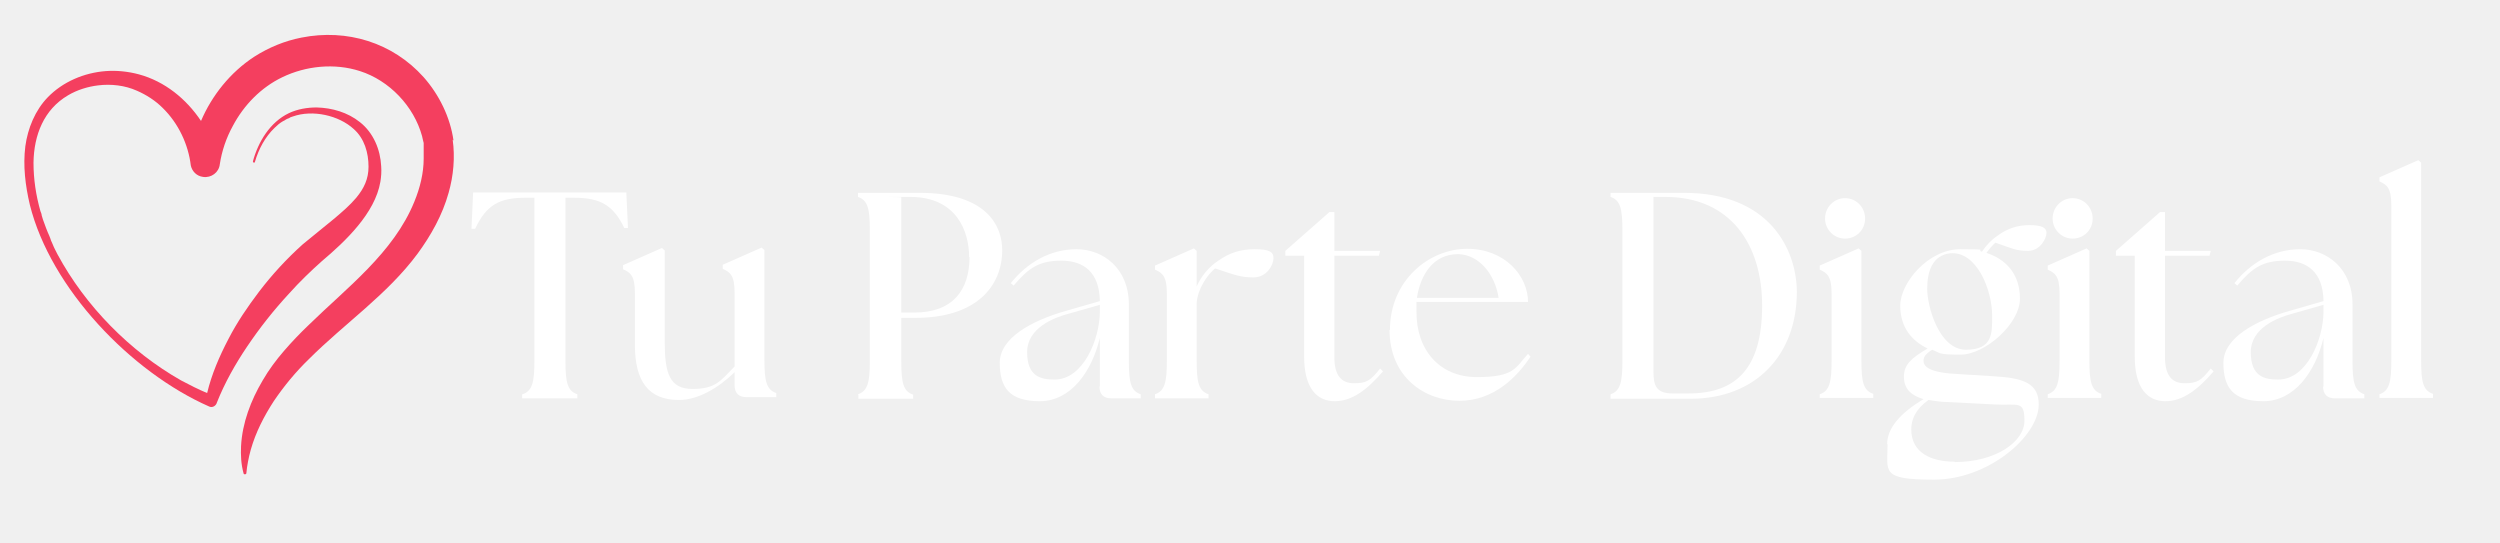
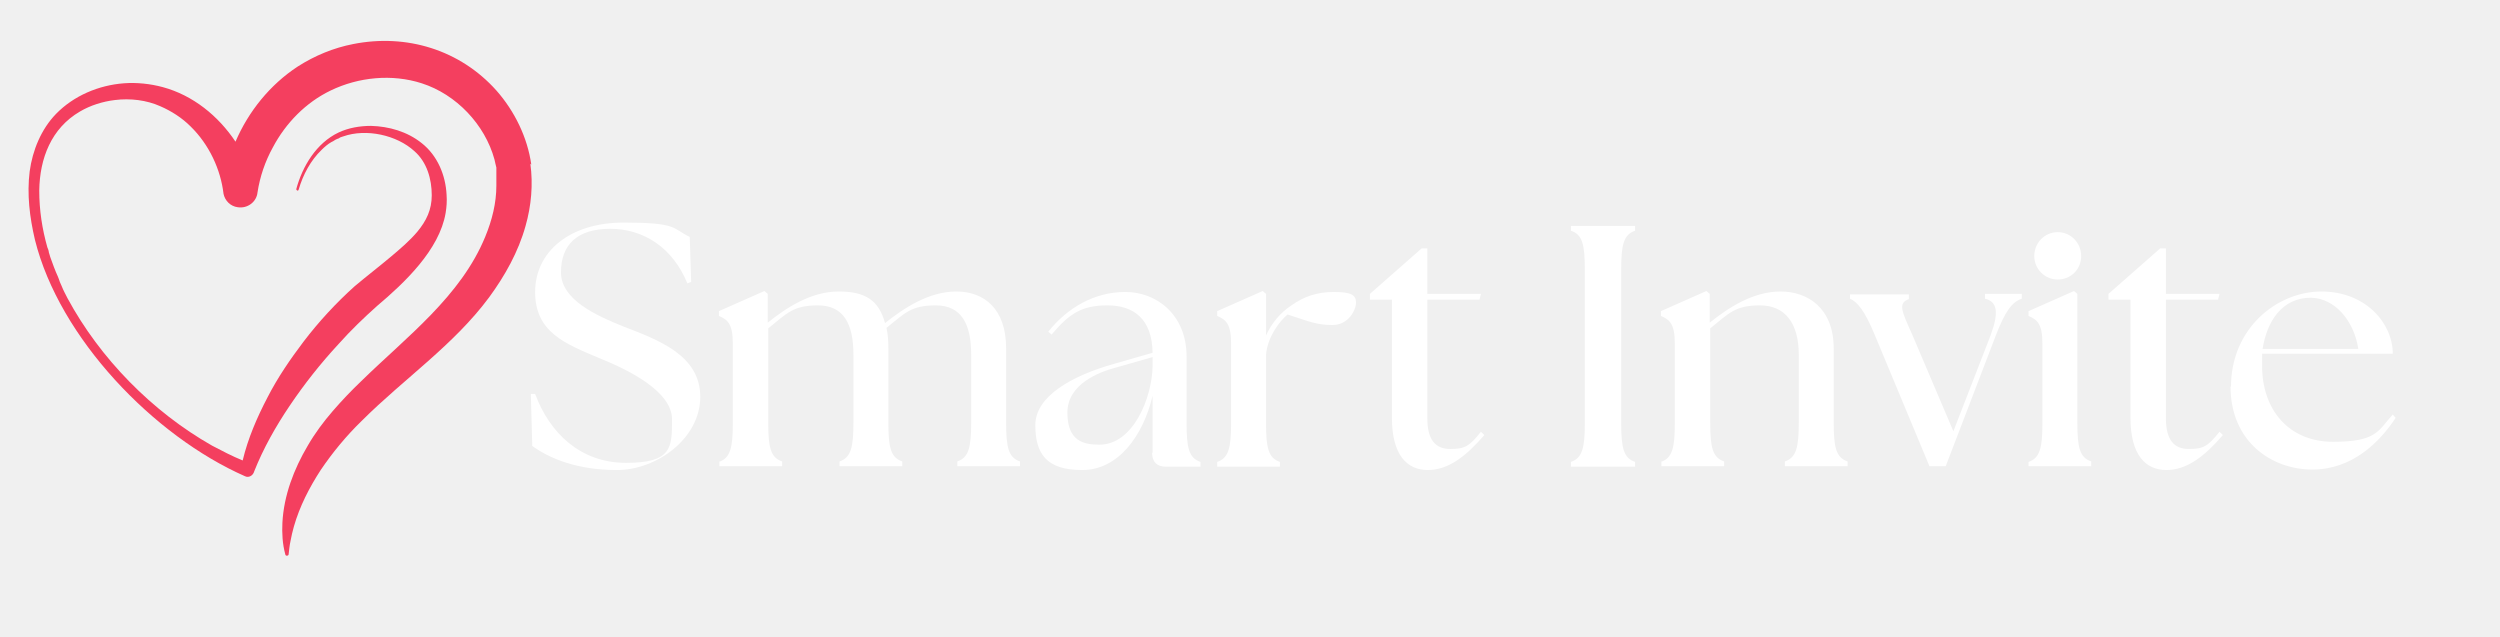
- <svg xmlns="http://www.w3.org/2000/svg" id="Capa_1" version="1.1" viewBox="0 0 611.9 132.9">
+ <svg xmlns="http://www.w3.org/2000/svg" id="Capa_1" version="1.1" viewBox="0 0 522.3 132.9">
  <defs>
    <style>
      .st0 {
        fill: #fff;
      }

      .st1 {
        fill: #f43f5f;
      }
    </style>
  </defs>
  <g>
-     <path class="st0" d="M127.9,96.5c2.4-.8,2.9-3,2.9-8.1v-40h-2.2c-6.4,0-9.6,1.8-12.3,7.6h-.9c0-.1.4-8.9.4-8.9h37.5l.4,8.7h-.9c-2.7-5.6-5.9-7.4-12.3-7.4h-2.1v40c0,5.2.5,7.3,2.9,8.1v1h-13.5v-1Z" />
-     <path class="st0" d="M155.4,84.7v-13c0-4.2-1.1-5-2.9-5.8v-1l9.5-4.2.7.6v22.4c0,7.7,1.2,11.5,6.8,11.5s6.8-1.9,10.3-5.5v-18.1c0-4.2-1.1-5-2.9-5.8v-1l9.5-4.2.7.6v26.9c0,5.2.5,7.3,2.9,8.1v1h-7.3c-1.9,0-2.9-1-2.9-2.9v-3.2c-4.1,4-9.1,6.8-13.6,6.8-7.6,0-10.8-4.7-10.8-13.5Z" />
-     <path class="st0" d="M210,96.5c2.4-.8,2.9-3,2.9-8.1v-32.1c0-5.2-.5-7.3-2.9-8.1v-1h15.1c16.4,0,20.2,8.1,20.2,14,0,9-6.5,16.6-21.2,16.6h-3.5v10.7c0,5.2.5,7.3,2.9,8.1v1h-13.4v-1ZM237.2,62.9c0-6.2-3-14.7-14.4-14.7s-1.7,0-2.2.1v28.2h3.2c9.4,0,13.5-5.5,13.5-13.6Z" />
-     <path class="st0" d="M269.2,94.6v-11.9c-2,8.4-7.2,15.5-14.7,15.5s-9.8-3.4-9.8-9.4,7.6-10.3,16.5-12.8l8-2.3c-.1-7.1-4-9.9-9.4-9.9s-8,1.7-11.7,6.1l-.7-.6c4-5,9.6-8.3,16.1-8.3s12.8,4.7,12.8,13.5v13.9c0,5.2.5,7.3,2.9,8.1v1h-7.2c-1.9,0-2.9-1-2.9-2.9ZM258.1,92.9c7.1,0,11-9.9,11.1-16.4v-1.9l-7.7,2.2c-3.4.9-10.1,3.4-10.1,9.4s3.4,6.7,6.7,6.7Z" />
-     <path class="st0" d="M282.7,96.5c2.4-.8,2.9-3,2.9-8.1v-16.6c0-4.2-1.1-5-2.9-5.8v-1l9.5-4.2.7.6v8.7c1.1-2.5,3-4.8,5.3-6.3,2.7-1.9,5.4-2.8,8.9-2.8s4.6.6,4.6,2.2-1.6,4.7-4.9,4.7-4.8-.7-9.4-2.2c-1.8,1.5-4.2,4.8-4.5,8.4v14.3c0,5.2.5,7.3,2.9,8.1v1h-13.1v-1Z" />
-     <path class="st0" d="M319.2,87.3v-24.7h-4.6v-1.2l10.8-9.5h1.2v9.5h11.2l-.3,1.2h-10.9v24.8c0,4.5,1.7,6.4,4.8,6.4s4-.6,6.4-3.6l.7.7c-3.8,4.4-7.5,7.3-11.8,7.3s-7.5-3.1-7.5-10.9Z" />
-     <path class="st0" d="M340.2,80.8c0-12.2,9.6-19.9,18.9-19.9s14.9,6.7,14.9,13h-27.3v2.3c-.1,9.4,5.6,16.1,14.8,16.1s9.4-2.3,12.5-5.7l.6.7c-3.3,5-9,10.8-17.4,10.8s-17.1-5.7-17.1-17.4ZM366.8,72.9c-.9-5.9-4.9-10.6-9.9-10.7-6.1,0-9.2,5-10.1,10.7h19.9Z" />
-     <path class="st0" d="M394.2,97.5v-1c2.4-.8,2.9-3,2.9-8.1v-32.1c0-5.2-.5-7.3-2.9-8.1v-1h18c20.7,0,27.5,13.6,27.6,24.2,0,15.6-10.2,26.2-26,26.2h-19.6ZM431.3,74.8c0-14.8-7.6-26.6-23.7-26.6h-2.9v42.8c0,3.4.7,5.3,4.7,5.3h3.9c11.6,0,18-6.1,18-21.5Z" />
-     <path class="st0" d="M445.4,96.5c2.4-.8,2.9-3,2.9-8.1v-16.6c0-4.2-1.1-5-2.9-5.8v-1l9.5-4.2.7.6v26.9c0,5.2.5,7.3,2.9,8.1v1h-13.1v-1ZM446.7,53.5c0-2.8,2.2-5,4.9-5s4.9,2.2,4.9,5-2.2,4.9-4.9,4.9-4.9-2.2-4.9-4.9Z" />
-     <path class="st0" d="M461.9,108.7c0-3.9,3.2-7.6,8.9-11-3-.9-4.8-2.5-4.8-5.5s1.9-4.6,5.8-6.9c-3.7-1.8-6.7-5-6.7-10.5s6.8-13.8,14.7-13.8,3.6.2,5.3.6c1-1.5,2.3-2.9,3.8-3.9,2.3-1.7,4.8-2.6,7.8-2.6s4.2.6,4.2,1.9-1.5,4.4-4.5,4.4-3.9-.6-8-2c-.7.6-1.4,1.4-2.2,2.5,4.6,1.5,8.2,5,8.2,11.2s-8.6,13.7-14.5,13.7-4.8-.4-7-1.2c-1.2.8-2.1,1.5-2.1,2.7s1,2.8,7.6,3.2l9.6.6c7.4.4,11,1.8,11,6.9,0,7.8-12.4,18.4-25.6,18.4s-11.4-1.9-11.4-8.7ZM478.4,113.1c10.1,0,17.1-5,17.1-10.1s-1.5-3.7-7.2-4l-11.6-.6c-1.7,0-3.3-.3-4.7-.5-3.2,2.3-4.2,4.8-4.2,7.2,0,5.8,5,7.9,10.6,7.9ZM487.6,77.3c0-6.4-3.8-15.9-10.3-15.3-4.3.5-5.6,4.4-5.6,8.7s2.9,14.9,9.5,14.9,6.4-4.1,6.4-8.4Z" />
-     <path class="st0" d="M501.2,96.5c2.4-.8,2.9-3,2.9-8.1v-16.6c0-4.2-1.1-5-2.9-5.8v-1l9.5-4.2.7.6v26.9c0,5.2.5,7.3,2.9,8.1v1h-13.1v-1ZM502.4,53.5c0-2.8,2.2-5,4.9-5s4.9,2.2,4.9,5-2.2,4.9-4.9,4.9-4.9-2.2-4.9-4.9Z" />
-     <path class="st0" d="M522.5,87.3v-24.7h-4.6v-1.2l10.8-9.5h1.2v9.5h11.2l-.3,1.2h-10.9v24.8c0,4.5,1.7,6.4,4.8,6.4s4-.6,6.4-3.6l.7.7c-3.8,4.4-7.5,7.3-11.8,7.3s-7.5-3.1-7.5-10.9Z" />
-     <path class="st0" d="M568.7,94.6v-11.9c-2,8.4-7.2,15.5-14.7,15.5s-9.8-3.4-9.8-9.4,7.6-10.3,16.5-12.8l8-2.3c-.1-7.1-4-9.9-9.4-9.9s-8,1.7-11.7,6.1l-.7-.6c4-5,9.6-8.3,16.1-8.3s12.8,4.7,12.8,13.5v13.9c0,5.2.5,7.3,2.9,8.1v1h-7.2c-1.9,0-2.9-1-2.9-2.9ZM557.6,92.9c7.1,0,11-9.9,11.1-16.4v-1.9l-7.7,2.2c-3.4.9-10.1,3.4-10.1,9.4s3.4,6.7,6.7,6.7Z" />
-     <path class="st0" d="M582.4,96.5c2.4-.8,2.9-3,2.9-8.1v-38.2c0-4.2-1.1-5-2.9-5.8v-1l9.5-4.2.7.6v48.5c0,5.2.5,7.3,2.9,8.1v1h-13.1v-1Z" />
+     <path class="st0" d="M111.2,93.1l-.3-10.8h.9c3,8.1,9.4,14.4,19,14.4s9.6-3.2,9.6-9.1-9.3-10.4-15-12.7c-7.4-3.1-13.6-5.5-13.6-13.9s7.2-14.5,18.5-14.5,10.1,1.2,13.8,3l.3,9.4-.8.3c-3-7.4-9.1-11.4-16.1-11.4s-10.3,3.4-10.3,9.1,7.3,9,13,11.3c7.3,2.8,16.1,6,16.1,14.7s-9.1,15.3-17.4,15.3-14.1-2.4-17.8-5.1Z" />
+     <path class="st0" d="M150.2,96.5c2.4-.8,2.9-3,2.9-8.1v-16.6c0-4.2-1.1-5-2.9-5.8v-1l9.5-4.2.7.6v6c4-3.2,9.1-6.5,14.8-6.5s8.4,1.9,9.7,6.6c4-3.2,9.2-6.6,14.9-6.6s10.4,3.5,10.4,11.9v15.5c0,5.2.5,7.3,2.9,8.1v1h-13.1v-1c2.4-.8,2.9-3,2.9-8.1v-14.2c0-6.5-2.1-10.3-7.4-10.3s-6.5,1.7-10.3,4.7c.3,1.3.4,2.7.4,4.3v15.5c0,5.2.5,7.3,2.9,8.1v1h-13.1v-1c2.4-.8,2.9-3,2.9-8.1v-14.2c0-6.5-2.1-10.3-7.4-10.3s-6.5,1.7-10.4,4.8v19.7c0,5.2.5,7.3,2.9,8.1v1h-13.1v-1Z" />
+     <path class="st0" d="M240.8,94.6v-11.9c-2,8.4-7.2,15.5-14.7,15.5s-9.8-3.4-9.8-9.4,7.6-10.3,16.5-12.8l8-2.3c-.1-7.1-4-9.9-9.4-9.9s-8,1.7-11.7,6.1l-.7-.6c4-5,9.6-8.3,16.1-8.3s12.8,4.7,12.8,13.5v13.9c0,5.2.5,7.3,2.9,8.1v1h-7.2c-1.9,0-2.9-1-2.9-2.9ZM229.7,92.9c7.1,0,11-9.9,11.1-16.4v-1.9l-7.7,2.2c-3.4.9-10.1,3.4-10.1,9.4s3.4,6.7,6.7,6.7Z" />
+     <path class="st0" d="M254.3,96.5c2.4-.8,2.9-3,2.9-8.1v-16.6c0-4.2-1.1-5-2.9-5.8v-1l9.5-4.2.7.6v8.7c1.1-2.5,3-4.8,5.3-6.3,2.7-1.9,5.4-2.8,8.9-2.8s4.6.6,4.6,2.2-1.6,4.7-4.9,4.7-4.8-.7-9.4-2.2c-1.8,1.5-4.2,4.8-4.5,8.4v14.3c0,5.2.5,7.3,2.9,8.1v1h-13.1v-1Z" />
+     <path class="st0" d="M290.8,87.3v-24.7h-4.6v-1.2l10.8-9.5h1.2v9.5h11.2l-.3,1.2h-10.9v24.8c0,4.5,1.7,6.4,4.8,6.4s4-.6,6.4-3.6l.7.7c-3.8,4.4-7.5,7.3-11.8,7.3s-7.5-3.1-7.5-10.9Z" />
+     <path class="st0" d="M328.2,96.5c2.4-.8,2.9-3,2.9-8.1v-32.1c0-5.2-.5-7.3-2.9-8.1v-1h13.4v1c-2.4.8-2.9,3-2.9,8.1v32.1c0,5.2.5,7.3,2.9,8.1v1h-13.4v-1Z" />
+     <path class="st0" d="M347,96.5c2.4-.8,2.9-3,2.9-8.1v-16.6c0-4.2-1.1-5-2.9-5.8v-1l9.5-4.2.7.6v6c4-3.2,9.1-6.5,14.8-6.5s11.1,3.5,11.1,11.9v15.5c0,5.2.5,7.3,2.9,8.1v1h-13.1v-1c2.4-.8,2.9-3,2.9-8.1v-14.2c0-6.5-2.8-10.3-8.1-10.3s-6.5,1.7-10.4,4.8v19.7c0,5.2.5,7.3,2.9,8.1v1h-13.1v-1Z" />
+     <path class="st0" d="M386.5,62.5v-1h12.3v1c-2.4.8-1.4,2.7.7,7.4l8.6,20.2,7.8-20.1c1.8-4.9,1.3-7-1.2-7.6v-1h7.7v1c-2.1.7-3.5,2.7-5.4,7.6l-10.5,27.4h-3.4l-11.5-27.6c-2-4.8-3.5-6.7-5.1-7.4Z" />
+     <path class="st0" d="M423.8,96.5c2.4-.8,2.9-3,2.9-8.1v-16.6c0-4.2-1.1-5-2.9-5.8v-1l9.5-4.2.7.6v26.9c0,5.2.5,7.3,2.9,8.1v1h-13.1v-1ZM425,53.5c0-2.8,2.2-5,4.9-5s4.9,2.2,4.9,5-2.2,4.9-4.9,4.9-4.9-2.2-4.9-4.9Z" />
+     <path class="st0" d="M445.1,87.3v-24.7h-4.6v-1.2l10.8-9.5h1.2v9.5h11.2l-.3,1.2h-10.9v24.8c0,4.5,1.7,6.4,4.8,6.4s4-.6,6.4-3.6l.7.7c-3.8,4.4-7.5,7.3-11.8,7.3s-7.5-3.1-7.5-10.9Z" />
+     <path class="st0" d="M466.1,80.8c0-12.2,9.6-19.9,18.9-19.9s14.9,6.7,14.9,13h-27.3v2.3c-.1,9.4,5.6,16.1,14.8,16.1s9.4-2.3,12.5-5.7l.6.7c-3.3,5-9,10.8-17.4,10.8s-17.1-5.7-17.1-17.4ZM492.7,72.9c-.9-5.9-4.9-10.6-9.9-10.7-6.1,0-9.2,5-10.1,10.7h19.9Z" />
  </g>
  <path class="st1" d="M111,34.4c-.8-5.7-3.5-11.2-7.3-15.5-7.6-8.5-18.8-11.9-29.9-9.7-4.1.8-8,2.4-11.6,4.7-5.8,3.8-10.3,9.4-13,15.7-3.6-5.4-8.9-9.7-15.2-11.4-2.6-.7-5.4-1-8.1-.8-5.3.4-10.5,2.6-14.2,6.4-3.1,3.2-4.9,7.6-5.5,12-.6,4.8,0,9.6,1.1,14.3,5.1,20.5,24.8,41,43.9,49.4.8.4,1.7-.2,1.9-1,1.9-4.8,4.5-9.4,7.4-13.7,3.1-4.6,6.5-8.9,10.3-13,2.5-2.8,5.2-5.4,8-7.9,5.7-4.8,13-11.7,14.3-19.4.2-1.2.3-2.5.2-3.8-.2-4.1-1.9-8.2-5.2-10.8-3-2.4-6.8-3.5-10.6-3.6-2.3,0-4.7.4-6.8,1.4-4.6,2.2-7.5,7-8.8,11.8,0,.3.4.5.5.1.9-3.1,2.5-6.1,4.8-8.3.6-.6,1.3-1.2,2-1.6,0,0,.2-.1.2-.1,0,0,.2-.1.2-.1.3-.2.6-.4.9-.5.2,0,.4-.2.6-.3.1,0,.5-.2.6-.2,4.8-1.7,11.2-.3,14.9,3.1,2.6,2.3,3.6,5.8,3.6,9.2,0,3-1.1,5.3-3,7.6-1.6,1.9-3.6,3.6-5.5,5.2-2.5,2.1-5.1,4.1-7.6,6.2-3.9,3.5-7.5,7.4-10.7,11.6-2.8,3.7-5.4,7.5-7.5,11.6-2.2,4.2-4.1,8.6-5.2,13.2-2.2-.9-4.3-2-6.4-3.1-12.5-7.1-23.4-18.2-30.2-30.8-.4-.8-.9-1.7-1.2-2.5-.1-.2-.3-.7-.4-.9h0c0-.1-.4-1.1-.4-1.1-.6-1.3-1.1-2.7-1.6-4.1-.1-.3-.2-.7-.3-1,0-.3-.2-.8-.3-1-1.1-3.9-1.7-7.8-1.7-11.9.1-6.7,2.5-13,8.5-16.5,2.2-1.3,4.8-2.1,7.3-2.4,3.2-.4,6.6,0,9.5,1.3,2.3,1,4.5,2.4,6.3,4.2,3.9,3.8,6.3,9,6.9,14.1.3,1.4,1.4,2.6,3,2.8,2,.3,3.9-1.1,4.1-3.1.5-3.3,1.6-6.5,3.2-9.4,2.7-5.1,6.9-9.4,12.1-11.9,5.8-2.8,12.8-3.5,19-1.5,7.2,2.3,13.2,8.6,15.2,15.9.1.6.3,1.2.4,1.7,0,0,0,.3,0,.3,0,0,0,.1,0,.1h0c0,.1,0,.7,0,.7,0,0,0,.2,0,.3,0,.1,0,.5,0,.6,0,0,0,.2,0,.3v.6s0,.6,0,.6c0,.1,0,.2,0,.3,0,3.6-.9,7.2-2.3,10.6-5.1,12.5-16.5,21-25.9,30.2-2.1,2-4.1,4.1-6,6.3-1.9,2.2-3.7,4.6-5.2,7.2-2.9,4.9-5,10.4-5.3,16.1-.1,2.2,0,4.4.6,6.6,0,.2.2.3.3.3.2,0,.4-.1.4-.3.1-.9.2-1.9.4-2.8.2-1,.4-2,.7-3,1.2-4.2,3.2-8.1,5.6-11.8,2.5-3.7,5.4-7.2,8.6-10.3,8.7-8.7,19.2-15.8,26.6-25.8,3.3-4.5,6.1-9.5,7.6-14.9,1.2-4.2,1.6-8.7,1-13Z" />
</svg>
